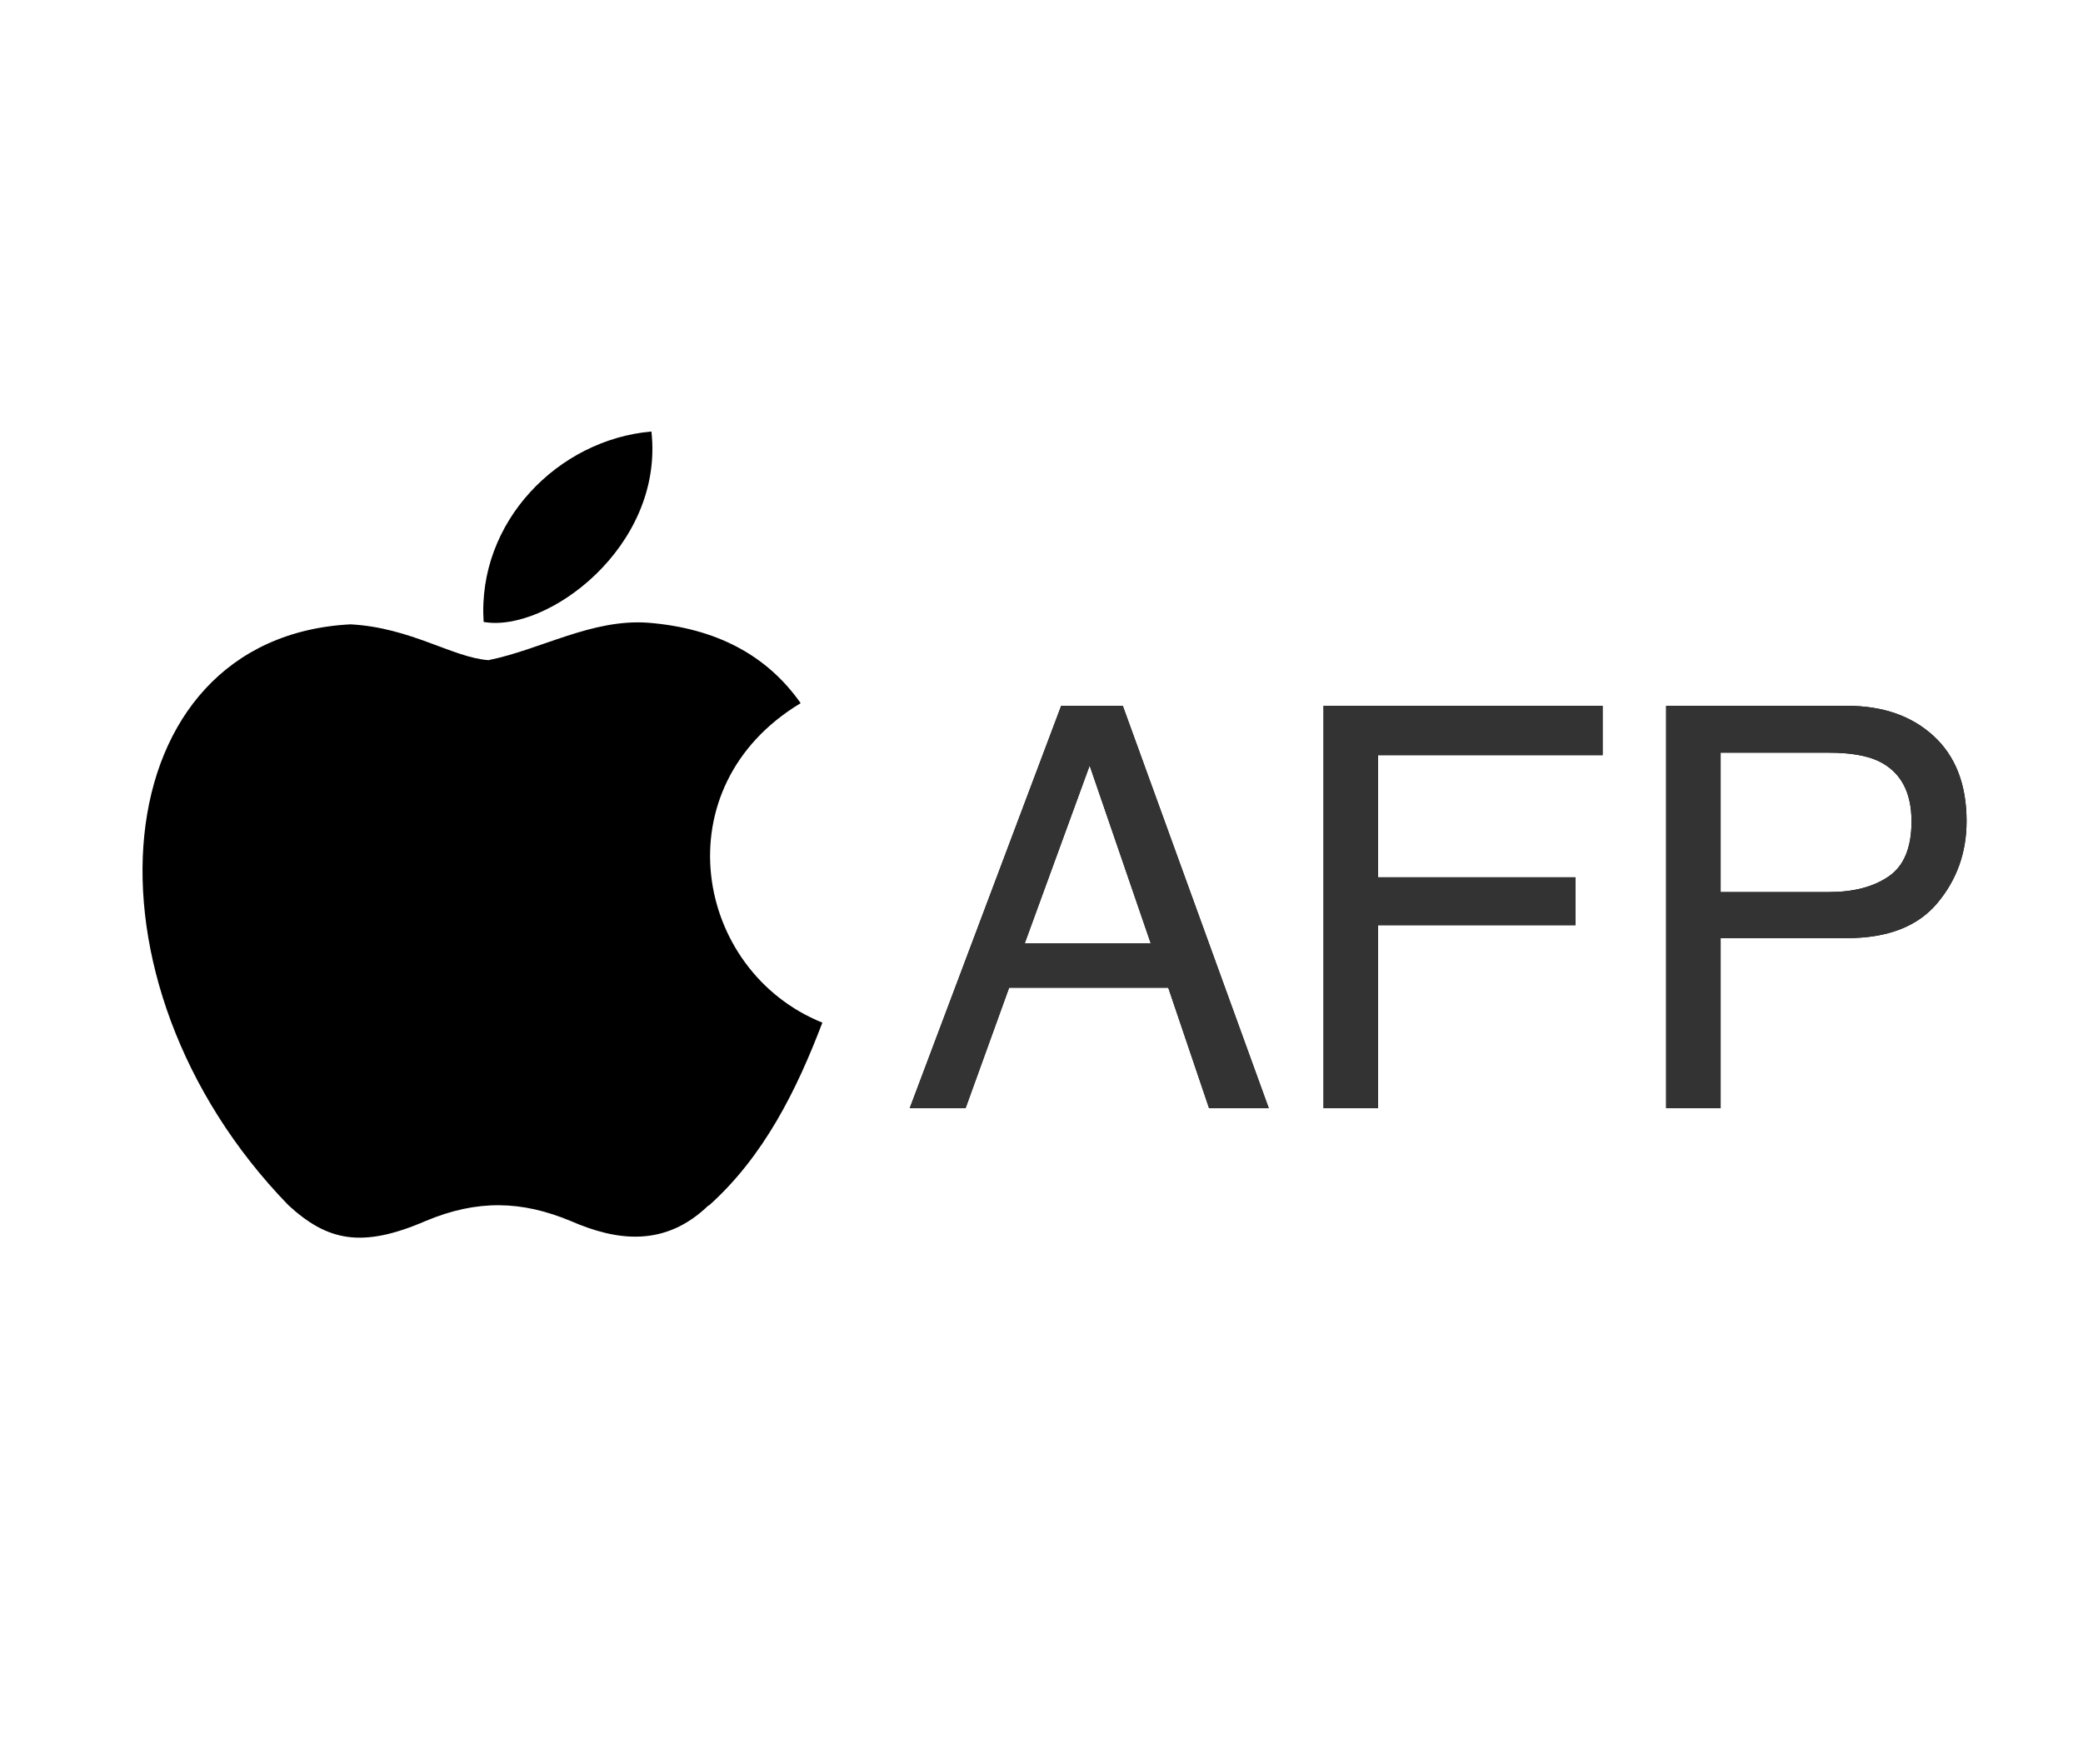
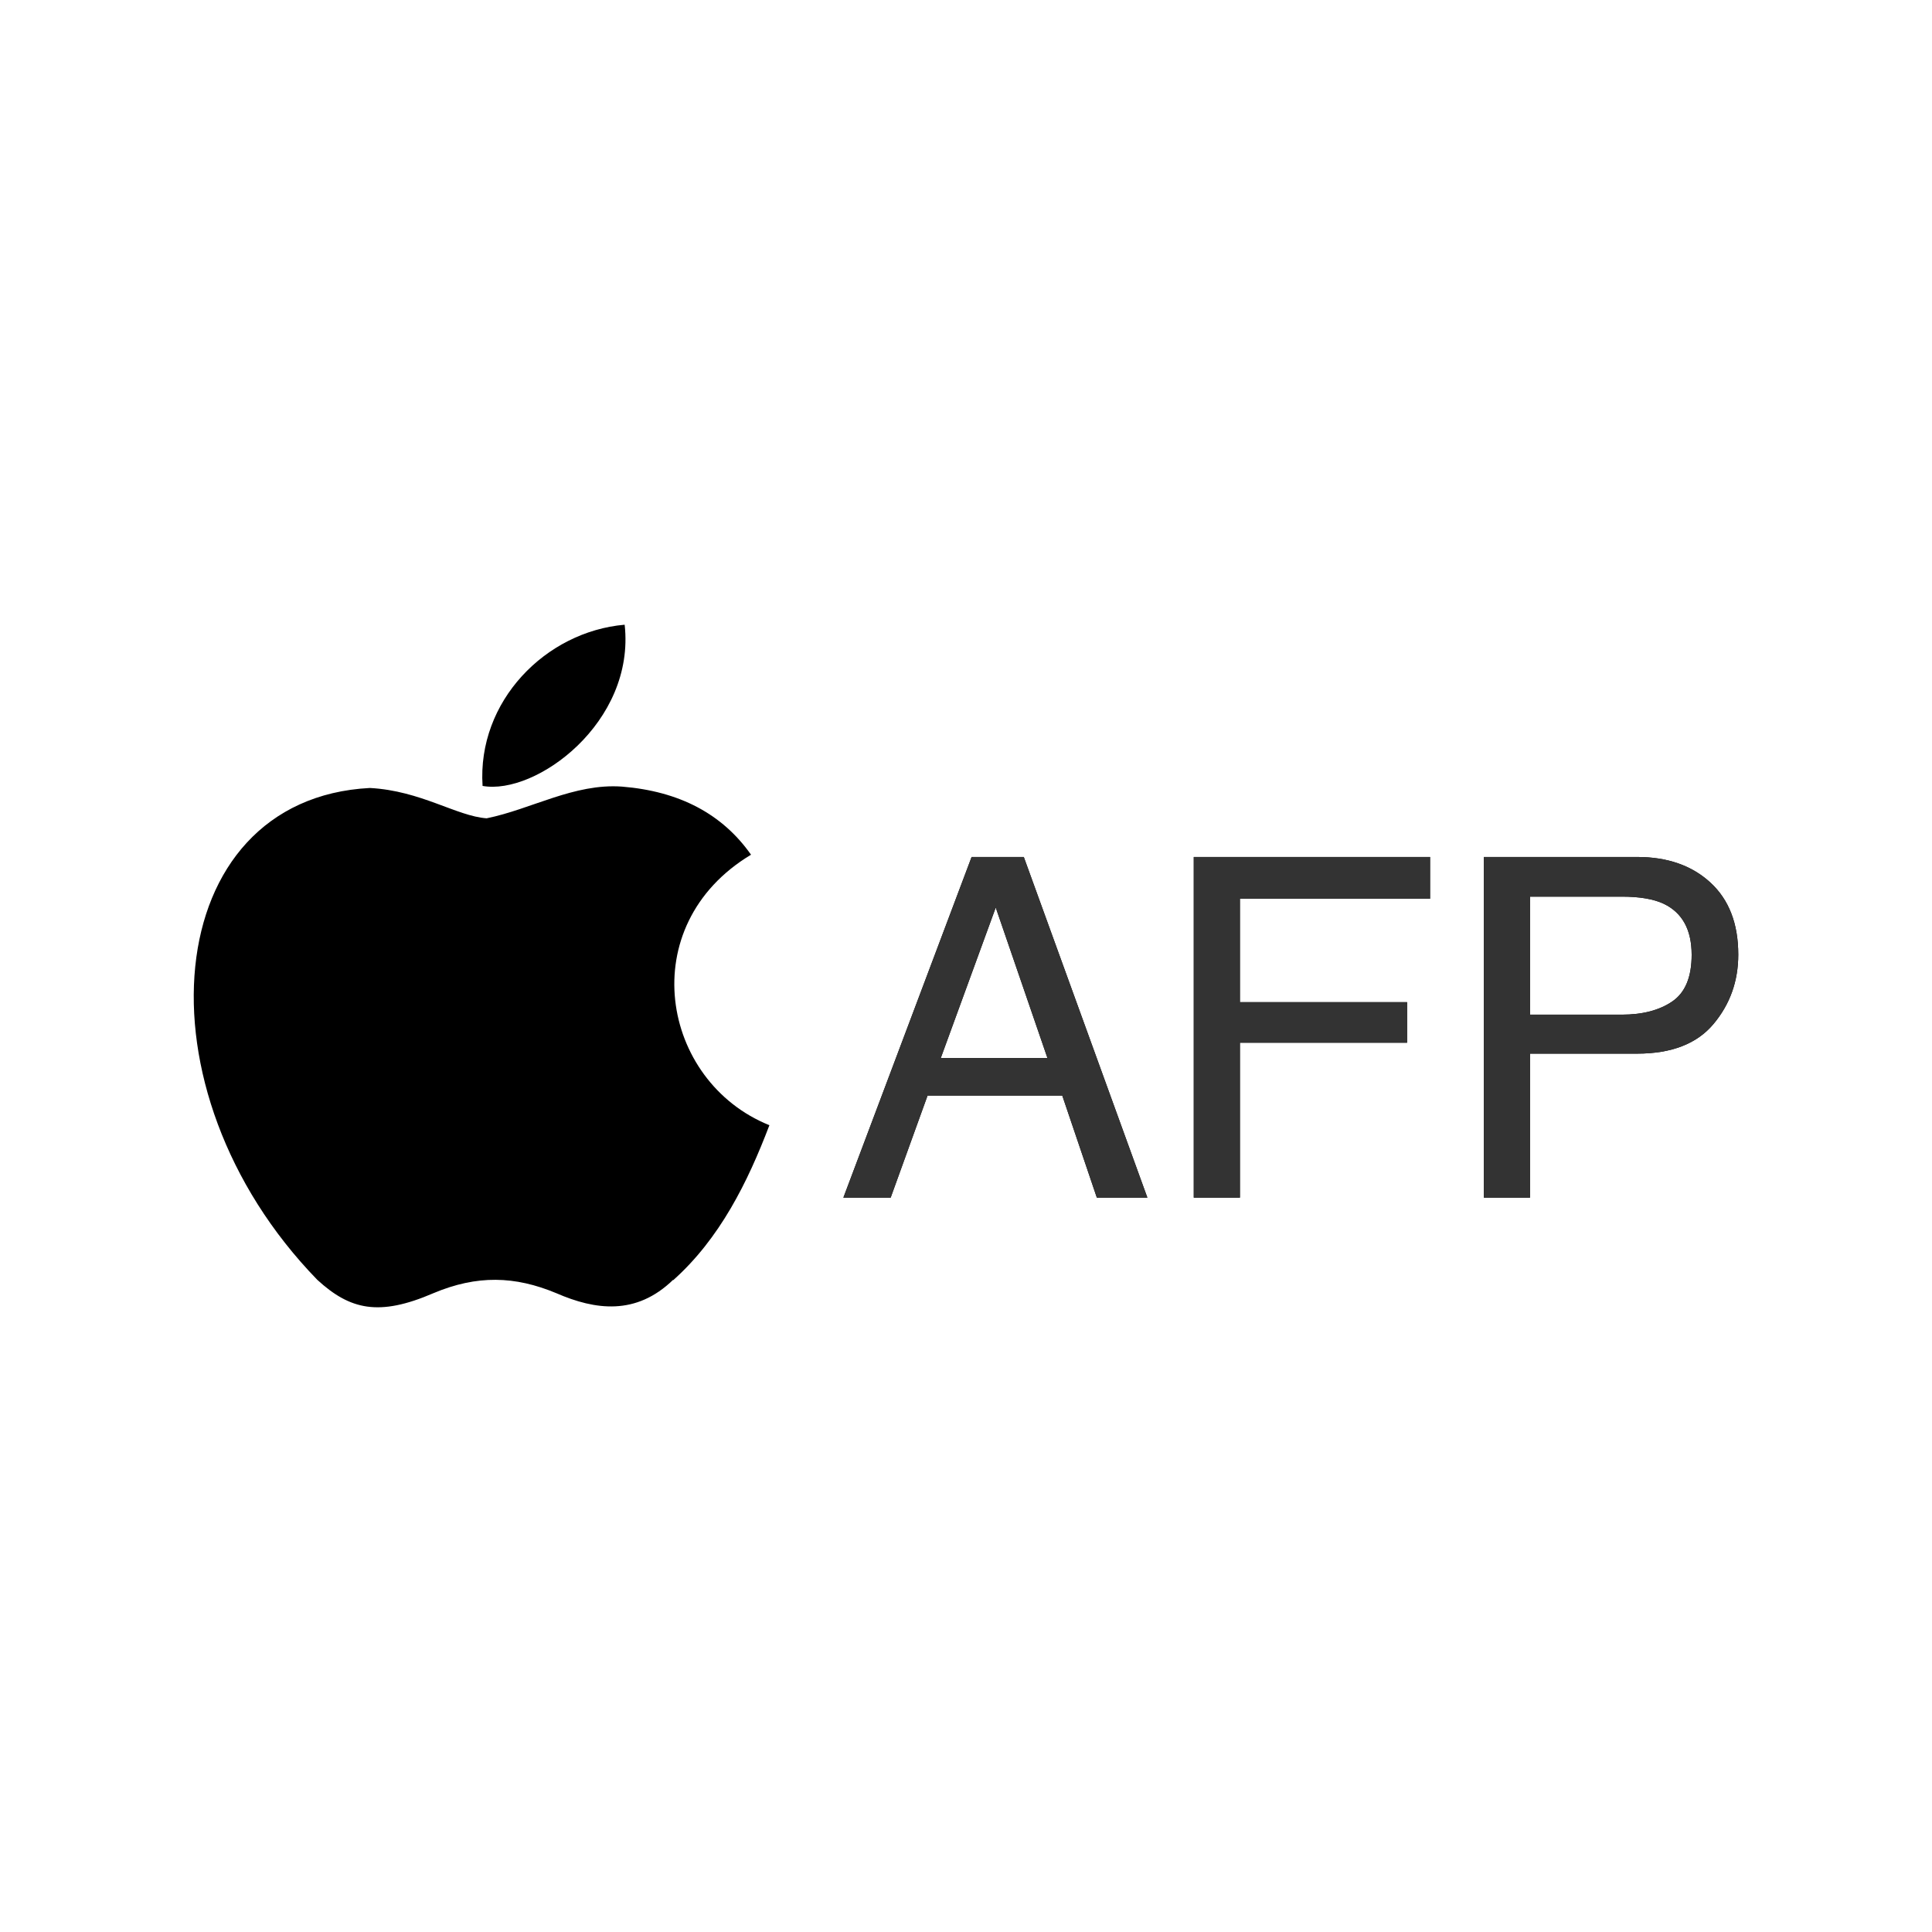
- <svg xmlns="http://www.w3.org/2000/svg" width="150px" height="127px" viewBox="0 0 150 127" version="1.1">
-   <g id="Page-1" stroke="none" stroke-width="1" fill="none" fill-rule="evenodd" transform="matrix(0.889169, 0, 0, 0.889169, 10.26318, 31.07249)" style="">
+ <svg xmlns="http://www.w3.org/2000/svg" xmlns:ns1="https://boxy-svg.com" height="100%" style="fill-rule:evenodd;clip-rule:evenodd;stroke-linecap:round;stroke-linejoin:round;" width="100%" version="1.1" viewBox="0 0 150 150">
+   <defs>
+     <ns1:grid x="0" y="0" width="15" height="15" />
+   </defs>
+   <rect width="120" height="120" style="fill: none; stroke-width: 0.2px; stroke: rgb(84, 84, 84); pointer-events: none; visibility: hidden;" x="15" y="15" ns1:origin="0.5 0.5" />
+   <g id="Page-1" stroke="none" stroke-width="1" fill="none" fill-rule="evenodd" transform="matrix(0.811758, 0, 0, 0.811758, 15.04172, 48.50263)" style="">
    <g id="logo-AFP">
      <path d="M45.853,62.655 C42.312,66.091 38.405,65.556 34.681,63.936 C30.722,62.283 27.102,62.178 22.921,63.936 C17.714,66.183 14.951,65.53 11.815,62.655 C-5.891,44.427 -3.277,16.66 16.845,15.615 C21.726,15.876 25.143,18.313 28.017,18.516 C32.29,17.647 36.38,15.157 40.953,15.484 C46.448,15.928 50.557,18.097 53.301,21.998 C41.999,28.792 44.677,43.689 55.059,47.87 C52.981,53.325 50.316,58.715 45.847,62.701 L45.853,62.655 Z M27.625,15.419 C27.096,7.317 33.662,0.653 41.215,0 C42.253,9.343 32.721,16.333 27.625,15.419 Z" id="Shape" fill="#000000" fill-rule="nonzero" />
      <g id="AFP">
        <path d="M81.652,41.444 L76.706,27.05 L71.449,41.444 L81.652,41.444 Z M74.399,22.214 L79.39,22.214 L91.211,54.796 L86.376,54.796 L83.071,45.037 L70.185,45.037 L66.658,54.796 L62.134,54.796 L74.399,22.214 Z M95.647,22.214 L118.248,22.214 L118.248,26.207 L100.061,26.207 L100.061,36.099 L116.052,36.099 L116.052,39.98 L100.061,39.98 L100.061,54.796 L95.647,54.796 L95.647,22.214 Z M123.394,22.214 L138.054,22.214 C140.952,22.214 143.289,23.031 145.063,24.665 C146.837,26.299 147.725,28.595 147.725,31.552 C147.725,34.095 146.934,36.309 145.351,38.195 C143.769,40.08 141.337,41.023 138.054,41.023 L127.807,41.023 L127.807,54.796 L123.394,54.796 L123.394,22.214 Z M143.267,31.574 C143.267,29.179 142.379,27.552 140.605,26.695 C139.629,26.236 138.291,26.007 136.59,26.007 L127.807,26.007 L127.807,37.296 L136.59,37.296 C138.572,37.296 140.18,36.875 141.415,36.032 C142.649,35.189 143.267,33.703 143.267,31.574 Z" transform="matrix(1, 0, 0, 1, 0, 0)" fill="#000000" />
        <path d="M81.652,41.444 L76.706,27.05 L71.449,41.444 L81.652,41.444 Z M74.399,22.214 L79.39,22.214 L91.211,54.796 L86.376,54.796 L83.071,45.037 L70.185,45.037 L66.658,54.796 L62.134,54.796 L74.399,22.214 Z M95.647,22.214 L118.248,22.214 L118.248,26.207 L100.061,26.207 L100.061,36.099 L116.052,36.099 L116.052,39.98 L100.061,39.98 L100.061,54.796 L95.647,54.796 L95.647,22.214 Z M123.394,22.214 L138.054,22.214 C140.952,22.214 143.289,23.031 145.063,24.665 C146.837,26.299 147.725,28.595 147.725,31.552 C147.725,34.095 146.934,36.309 145.351,38.195 C143.769,40.08 141.337,41.023 138.054,41.023 L127.807,41.023 L127.807,54.796 L123.394,54.796 L123.394,22.214 Z M143.267,31.574 C143.267,29.179 142.379,27.552 140.605,26.695 C139.629,26.236 138.291,26.007 136.59,26.007 L127.807,26.007 L127.807,37.296 L136.59,37.296 C138.572,37.296 140.18,36.875 141.415,36.032 C142.649,35.189 143.267,33.703 143.267,31.574 Z" transform="matrix(1, 0, 0, 1, 0, 0)" fill="#333333" />
      </g>
    </g>
  </g>
</svg>
